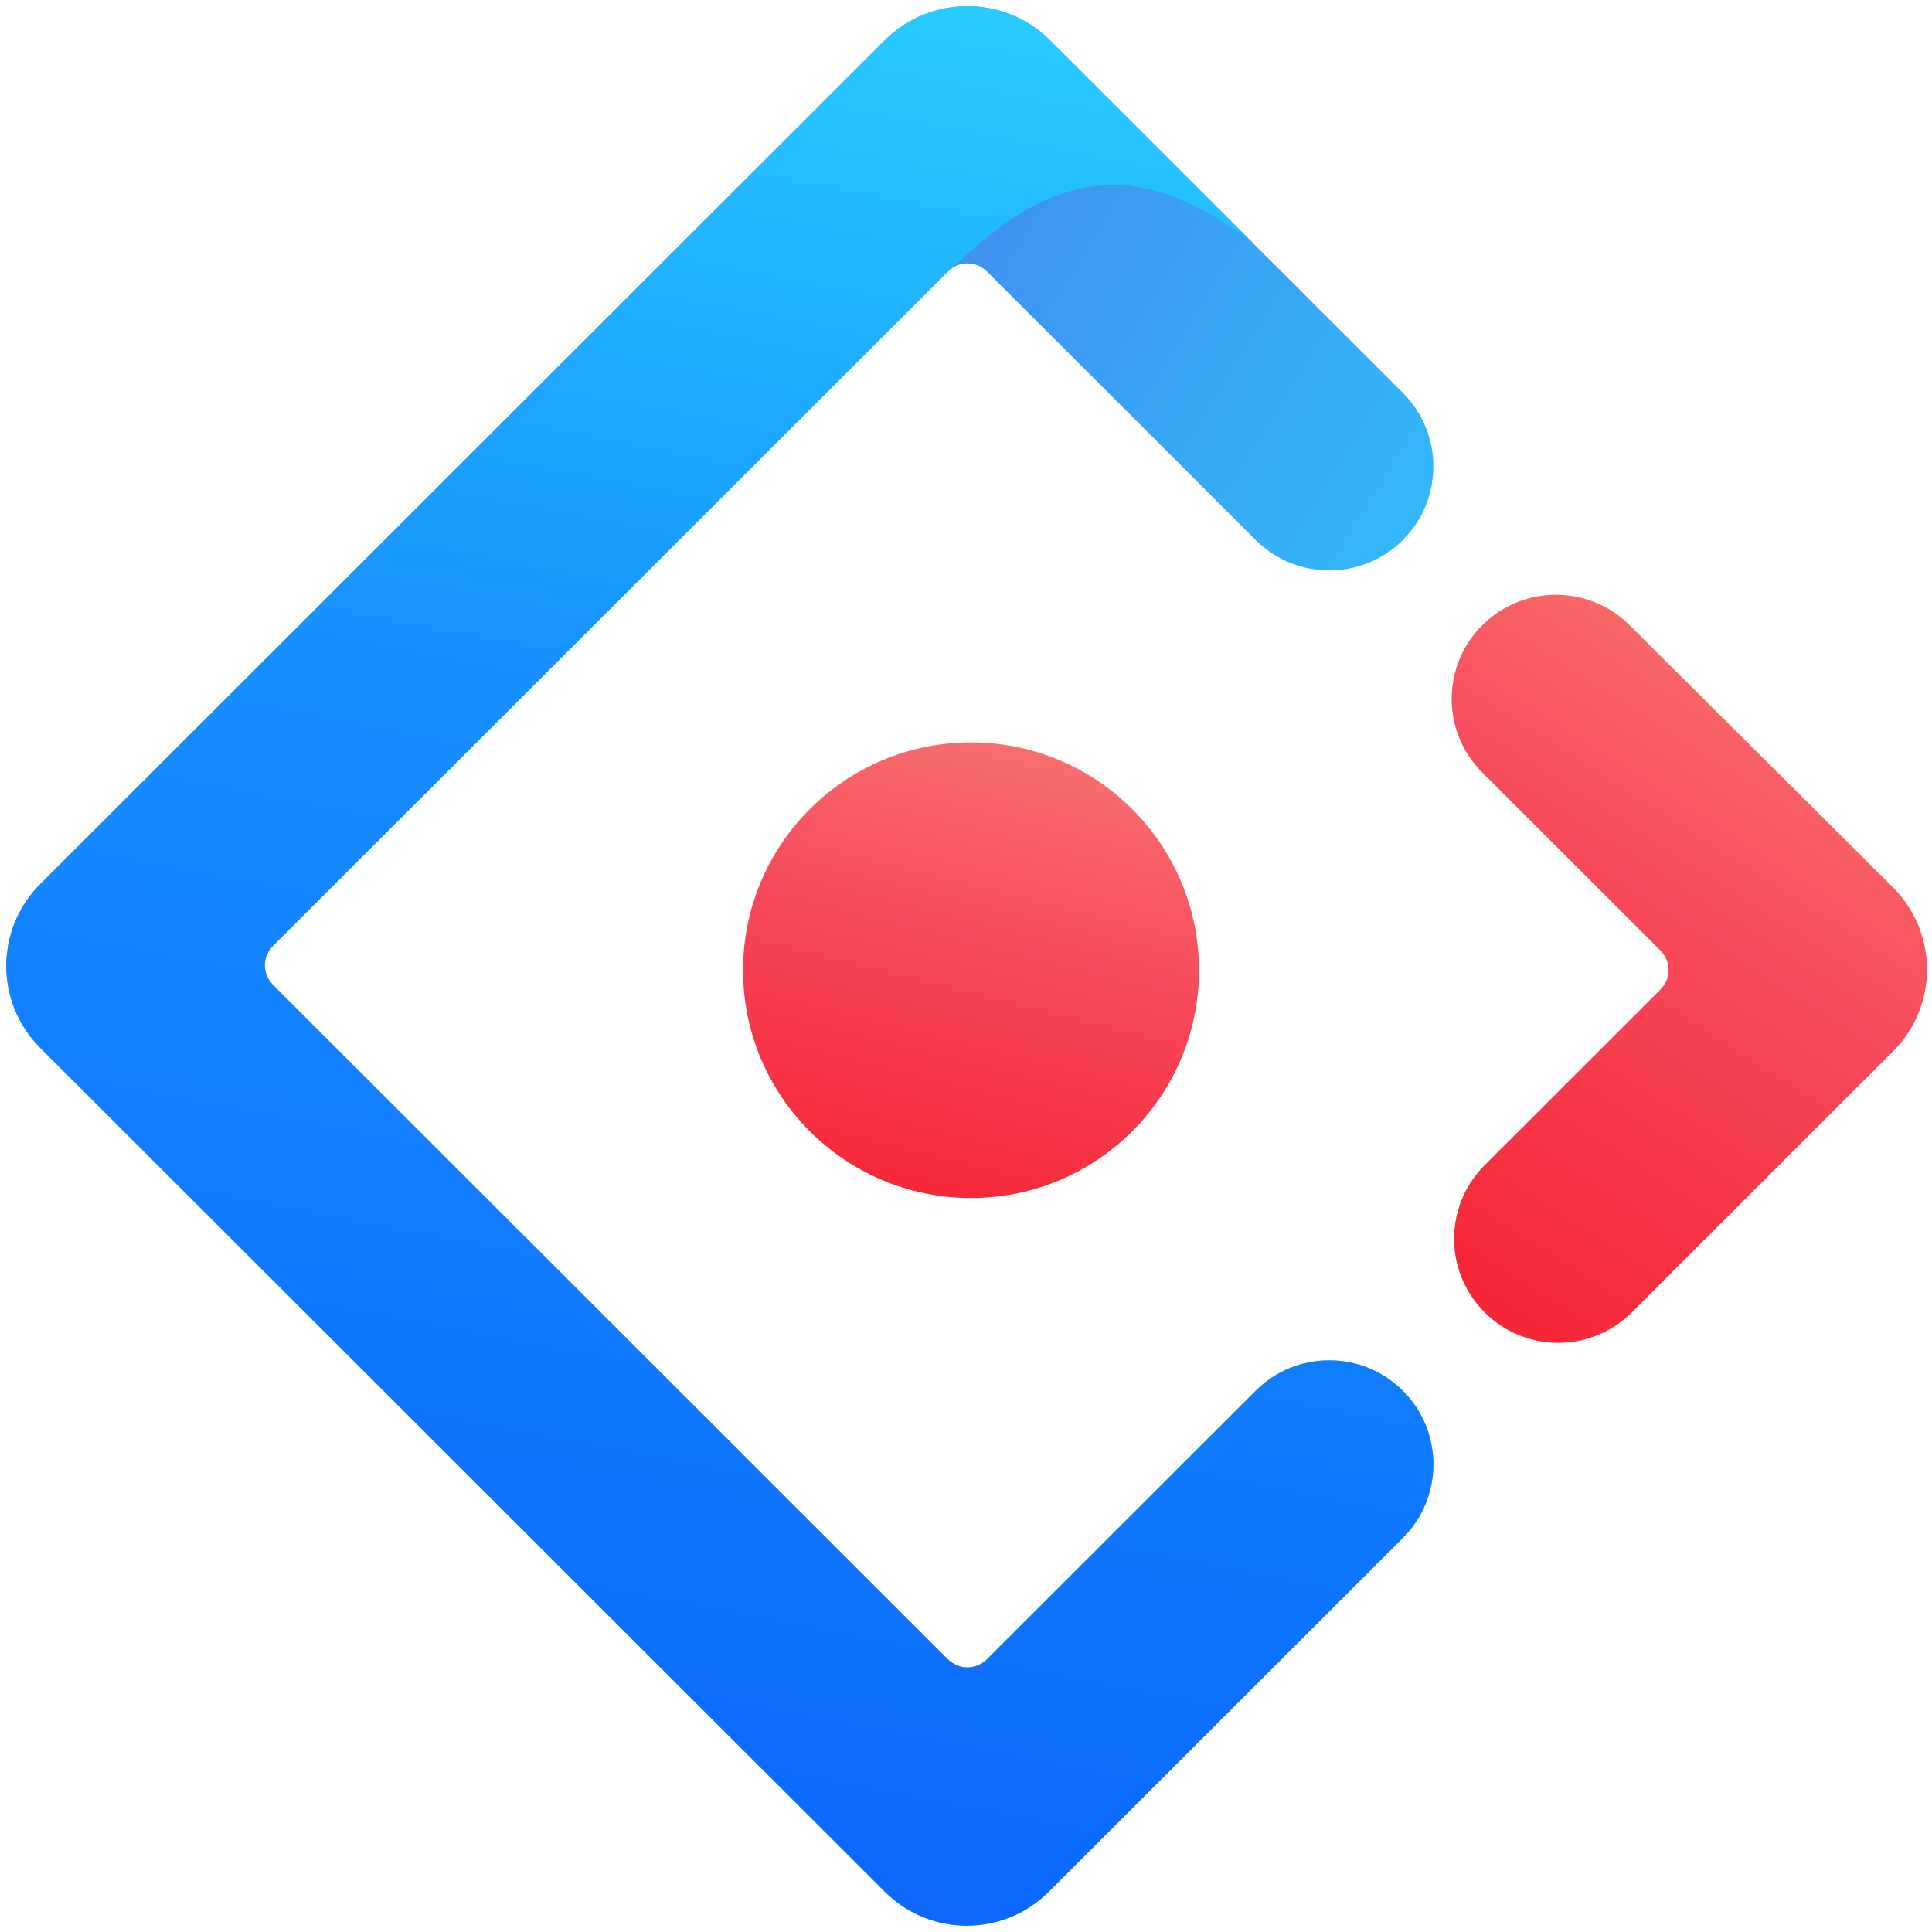
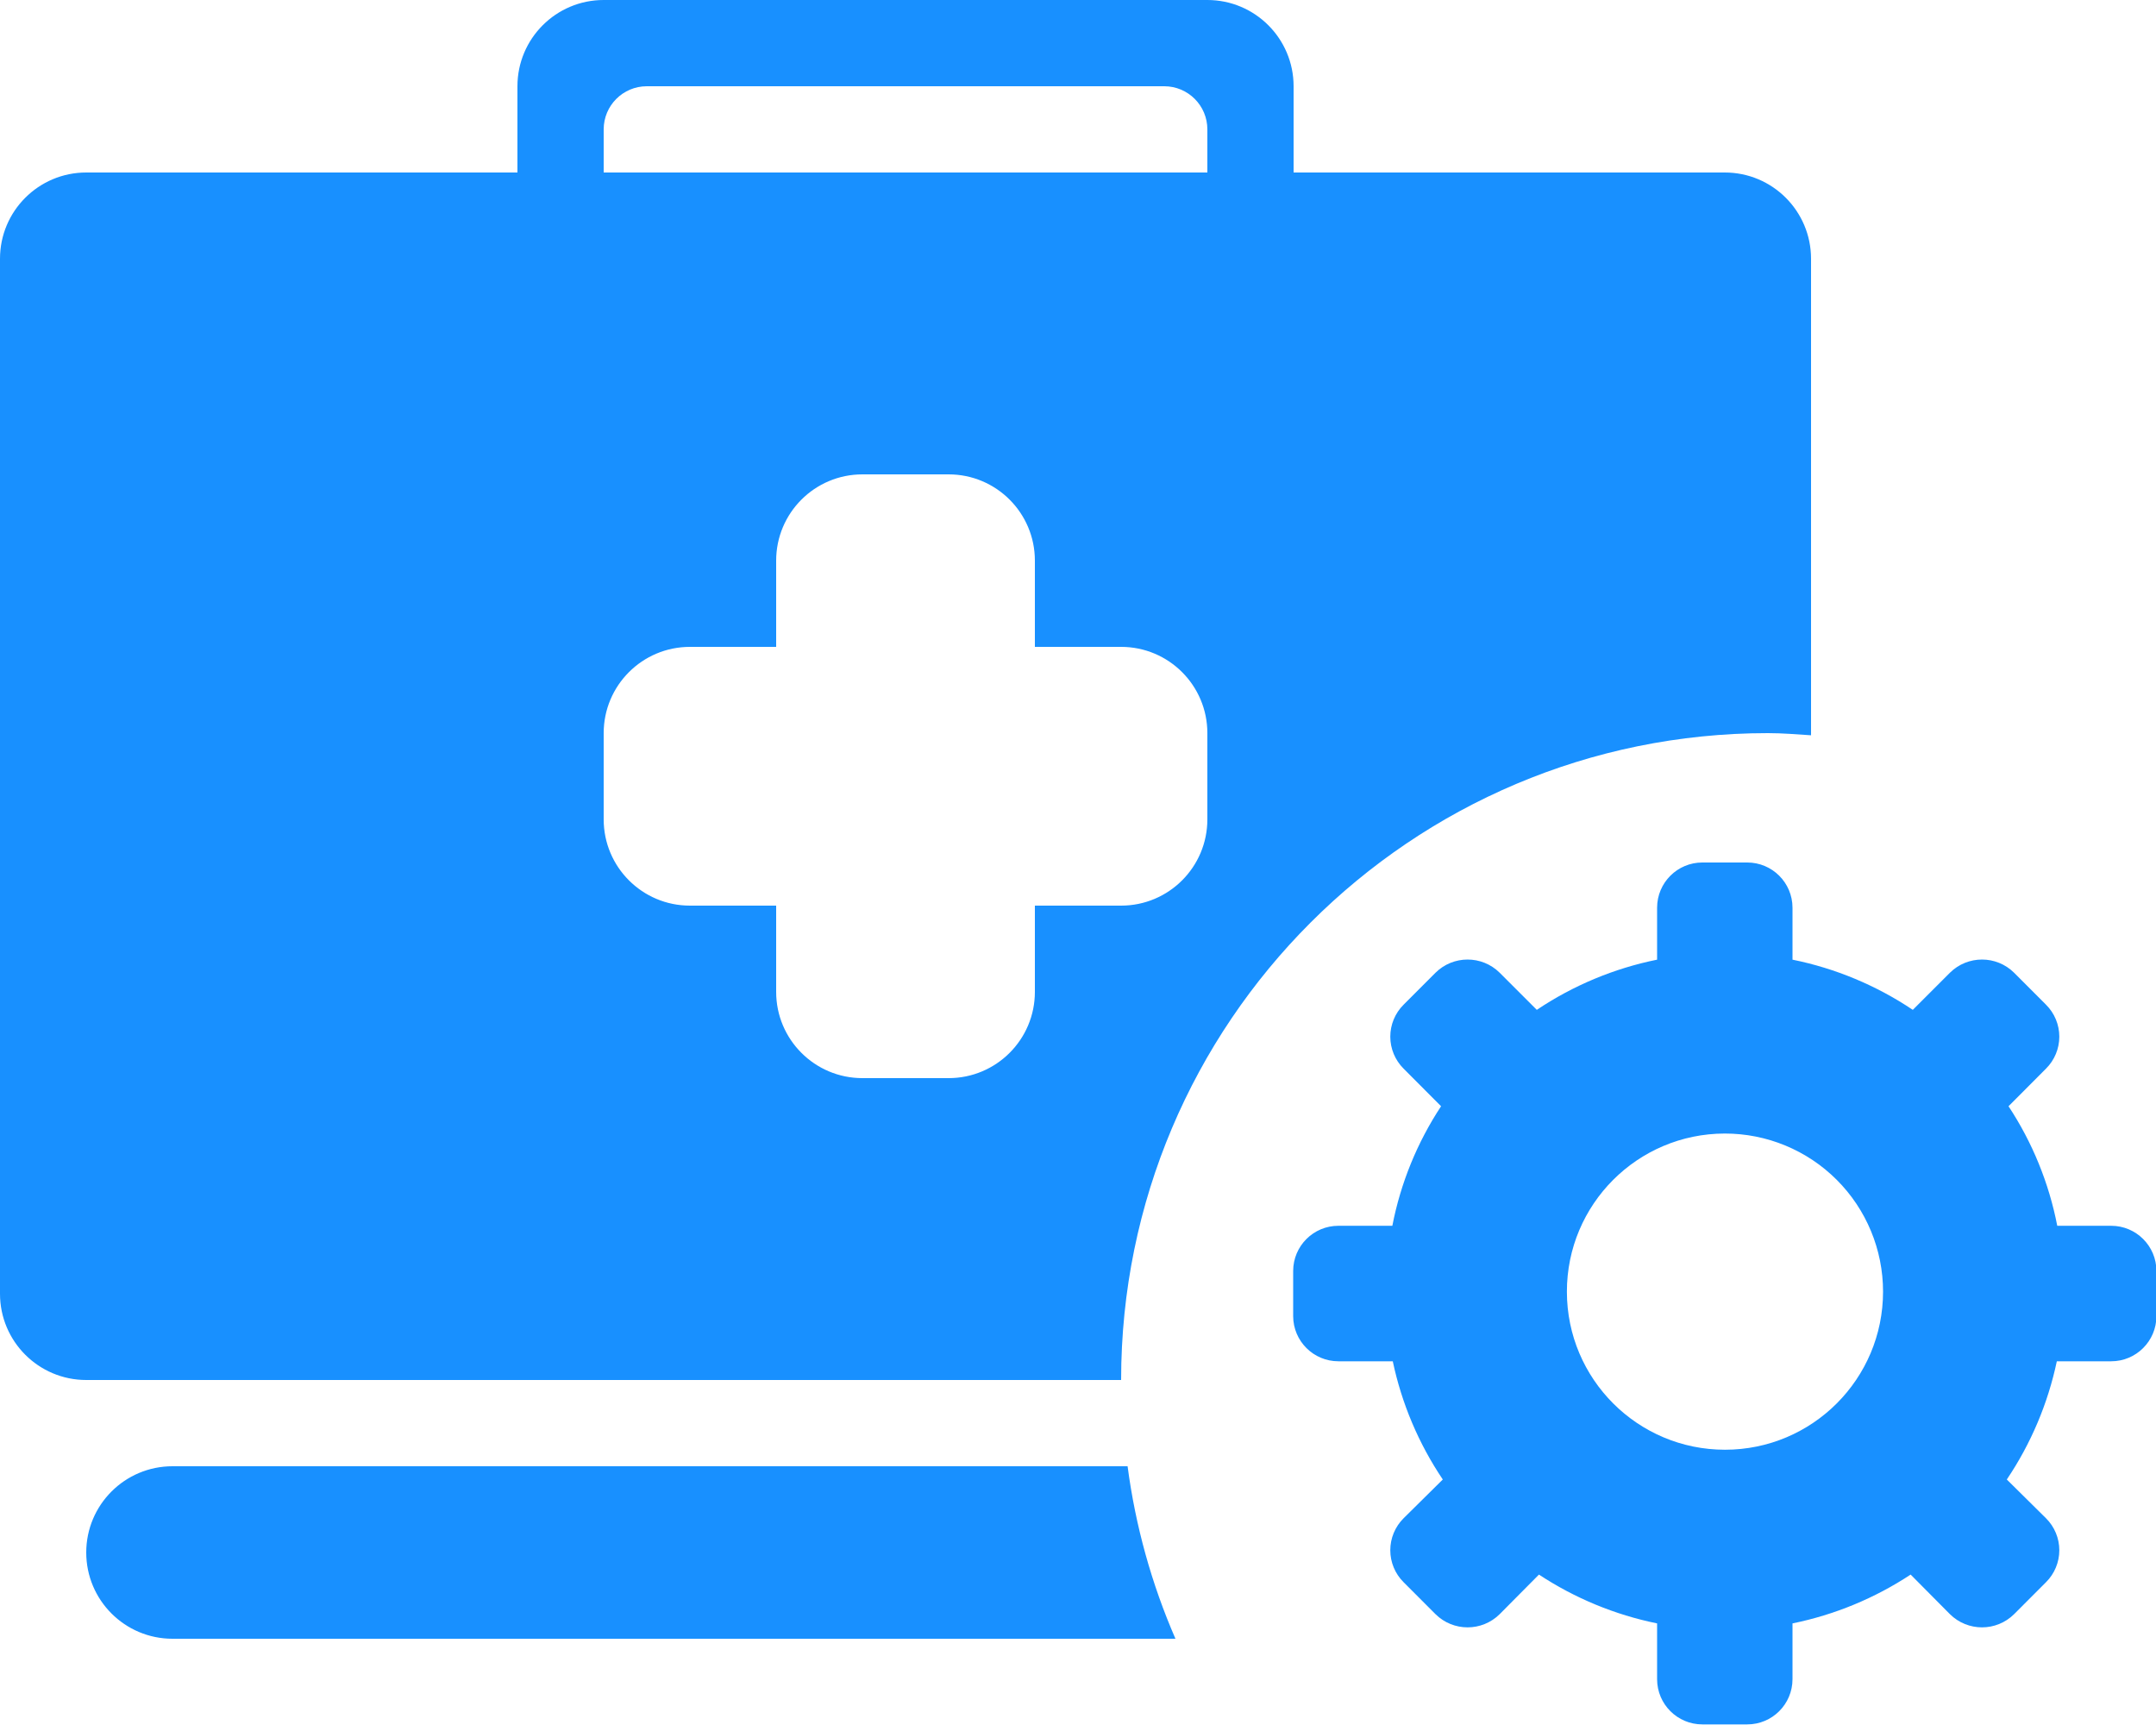
- <svg xmlns="http://www.w3.org/2000/svg" width="200" height="200" version="1.1" viewBox="0 0 200 200">
+ <svg xmlns="http://www.w3.org/2000/svg" t="1614517858414" class="icon" viewBox="0 0 1280 1024" version="1.1" p-id="1958" width="60" height="48">
  <defs>
-     <linearGradient id="linearGradient-1" x1="62.102%" x2="108.197%" y1="0%" y2="37.864%">
-       <stop offset="0%" stop-color="#4285EB" />
-       <stop offset="100%" stop-color="#2EC7FF" />
-     </linearGradient>
-     <linearGradient id="linearGradient-2" x1="69.644%" x2="54.043%" y1="0%" y2="108.457%">
-       <stop offset="0%" stop-color="#29CDFF" />
-       <stop offset="37.86%" stop-color="#148EFF" />
-       <stop offset="100%" stop-color="#0A60FF" />
-     </linearGradient>
-     <linearGradient id="linearGradient-3" x1="69.691%" x2="16.723%" y1="-12.974%" y2="117.391%">
-       <stop offset="0%" stop-color="#FA816E" />
-       <stop offset="41.473%" stop-color="#F74A5C" />
-       <stop offset="100%" stop-color="#F51D2C" />
-     </linearGradient>
-     <linearGradient id="linearGradient-4" x1="68.128%" x2="30.44%" y1="-35.691%" y2="114.943%">
-       <stop offset="0%" stop-color="#FA8E7D" />
-       <stop offset="51.264%" stop-color="#F74A5C" />
-       <stop offset="100%" stop-color="#F51D2C" />
-     </linearGradient>
+     <style type="text/css" />
  </defs>
-   <g id="Page-1" fill="none" fill-rule="evenodd" stroke="none" stroke-width="1">
-     <g id="logo" transform="translate(-20, -20)">
-       <g id="Group-28-Copy-5" transform="translate(20, 20)">
-         <g id="Group-27-Copy-3">
-           <g id="Group-25" fill-rule="nonzero">
-             <g id="2">
-               <path id="Shape" fill="url(#linearGradient-1)" d="M91.588,4.177 L4.18,91.513 C-0.519,96.208 -0.519,103.792 4.18,108.487 L91.588,195.823 C96.287,200.519 103.877,200.519 108.577,195.823 L145.225,159.205 C149.434,155 149.434,148.182 145.225,143.977 C141.017,139.772 134.194,139.772 129.985,143.977 L102.202,171.737 C101.032,172.906 99.257,172.906 98.088,171.737 L28.286,101.993 C27.116,100.824 27.116,99.051 28.286,97.882 L98.088,28.138 C99.257,26.969 101.032,26.969 102.202,28.138 L129.985,55.898 C134.194,60.103 141.017,60.103 145.225,55.898 C149.434,51.693 149.434,44.876 145.225,40.671 L108.581,4.056 C103.862,-0.538 96.269,-0.501 91.588,4.177 Z" />
-               <path id="Shape" fill="url(#linearGradient-2)" d="M91.588,4.177 L4.18,91.513 C-0.519,96.208 -0.519,103.792 4.18,108.487 L91.588,195.823 C96.287,200.519 103.877,200.519 108.577,195.823 L145.225,159.205 C149.434,155 149.434,148.182 145.225,143.977 C141.017,139.772 134.194,139.772 129.985,143.977 L102.202,171.737 C101.032,172.906 99.257,172.906 98.088,171.737 L28.286,101.993 C27.116,100.824 27.116,99.051 28.286,97.882 L98.088,28.138 C101,25.627 105.752,20.542 112.73,19.352 C117.916,18.469 123.585,20.414 129.739,25.189 C125.625,21.078 118.572,14.034 108.581,4.056 C103.862,-0.538 96.269,-0.501 91.588,4.177 Z" />
-             </g>
-             <path id="Shape" fill="url(#linearGradient-3)" d="M153.686,135.855 C157.894,140.06 164.717,140.06 168.926,135.855 L195.96,108.843 C200.659,104.147 200.659,96.564 195.961,91.869 L168.691,64.718 C164.472,60.518 157.647,60.524 153.436,64.732 C149.227,68.937 149.227,75.754 153.436,79.959 L171.854,98.362 C173.024,99.531 173.024,101.305 171.854,102.473 L153.686,120.627 C149.477,124.832 149.477,131.65 153.686,135.855 Z" />
-           </g>
-           <ellipse id="Combined-Shape" cx="100.519" cy="100.437" fill="url(#linearGradient-4)" rx="23.6" ry="23.581" />
-         </g>
-       </g>
-     </g>
-   </g>
+   <path d="M1253.376 808.09H1221.12a199.27 199.27 0 0 1-29.696 70.17l23.296 23.04a26.752 26.752 0 0 1 0 37.914l-18.944 18.97a27.085 27.085 0 0 1-38.144 0l-23.296-23.475a200.038 200.038 0 0 1-70.144 28.979v33.152a26.854 26.854 0 0 1-26.88 26.803h-26.624a26.854 26.854 0 0 1-26.88-26.803v-33.152a200.038 200.038 0 0 1-70.144-28.979l-23.296 23.475a27.085 27.085 0 0 1-38.144 0l-18.944-18.97a26.752 26.752 0 0 1 0-37.914l23.296-23.04a199.27 199.27 0 0 1-29.696-70.17h-32.256a26.854 26.854 0 0 1-26.88-26.803v-26.829a26.854 26.854 0 0 1 26.88-26.803h32a197.12 197.12 0 0 1 28.928-70.963l-22.272-22.349a26.752 26.752 0 0 1 0-37.914l18.944-18.97a27.085 27.085 0 0 1 38.144 0l22.016 22.016a199.194 199.194 0 0 1 71.424-29.798v-30.874A26.854 26.854 0 0 1 1010.688 512h26.624a26.854 26.854 0 0 1 26.88 26.803v30.874a199.194 199.194 0 0 1 71.424 29.798l22.016-22.016a27.085 27.085 0 0 1 38.144 0l18.944 18.97a26.752 26.752 0 0 1 0 37.914l-22.272 22.349a197.12 197.12 0 0 1 28.928 70.963h32a26.854 26.854 0 0 1 26.88 26.803v26.829a26.854 26.854 0 0 1-26.88 26.803zM1024 672.896a93.85 93.85 0 1 0 93.952 93.85A93.85 93.85 0 0 0 1024 672.896zM665.6 819.2H51.2a51.2 51.2 0 0 1-51.2-51.2V153.6a51.2 51.2 0 0 1 51.2-51.2h256V51.2a51.2 51.2 0 0 1 51.2-51.2h358.4a51.2 51.2 0 0 1 51.2 51.2v51.2h256a51.2 51.2 0 0 1 51.2 51.2v282.88c-8.448-0.538-16.896-1.28-25.6-1.28a384 384 0 0 0-384 384z m51.2-742.4a25.6 25.6 0 0 0-25.6-25.6H384a25.6 25.6 0 0 0-25.6 25.6v25.6h358.4V76.8z m0 358.4a51.2 51.2 0 0 0-51.2-51.2h-51.2v-51.2a51.2 51.2 0 0 0-51.2-51.2h-51.2a51.2 51.2 0 0 0-51.2 51.2v51.2h-51.2a51.2 51.2 0 0 0-51.2 51.2v51.2a51.2 51.2 0 0 0 51.2 51.2h51.2v51.2a51.2 51.2 0 0 0 51.2 51.2h51.2a51.2 51.2 0 0 0 51.2-51.2v-51.2h51.2a51.2 51.2 0 0 0 51.2-51.2v-51.2zM102.4 870.4h567.04a381.44 381.44 0 0 0 28.416 102.4H102.4a51.2 51.2 0 0 1 0-102.4z" p-id="1959" fill="#1890ff" />
</svg>
